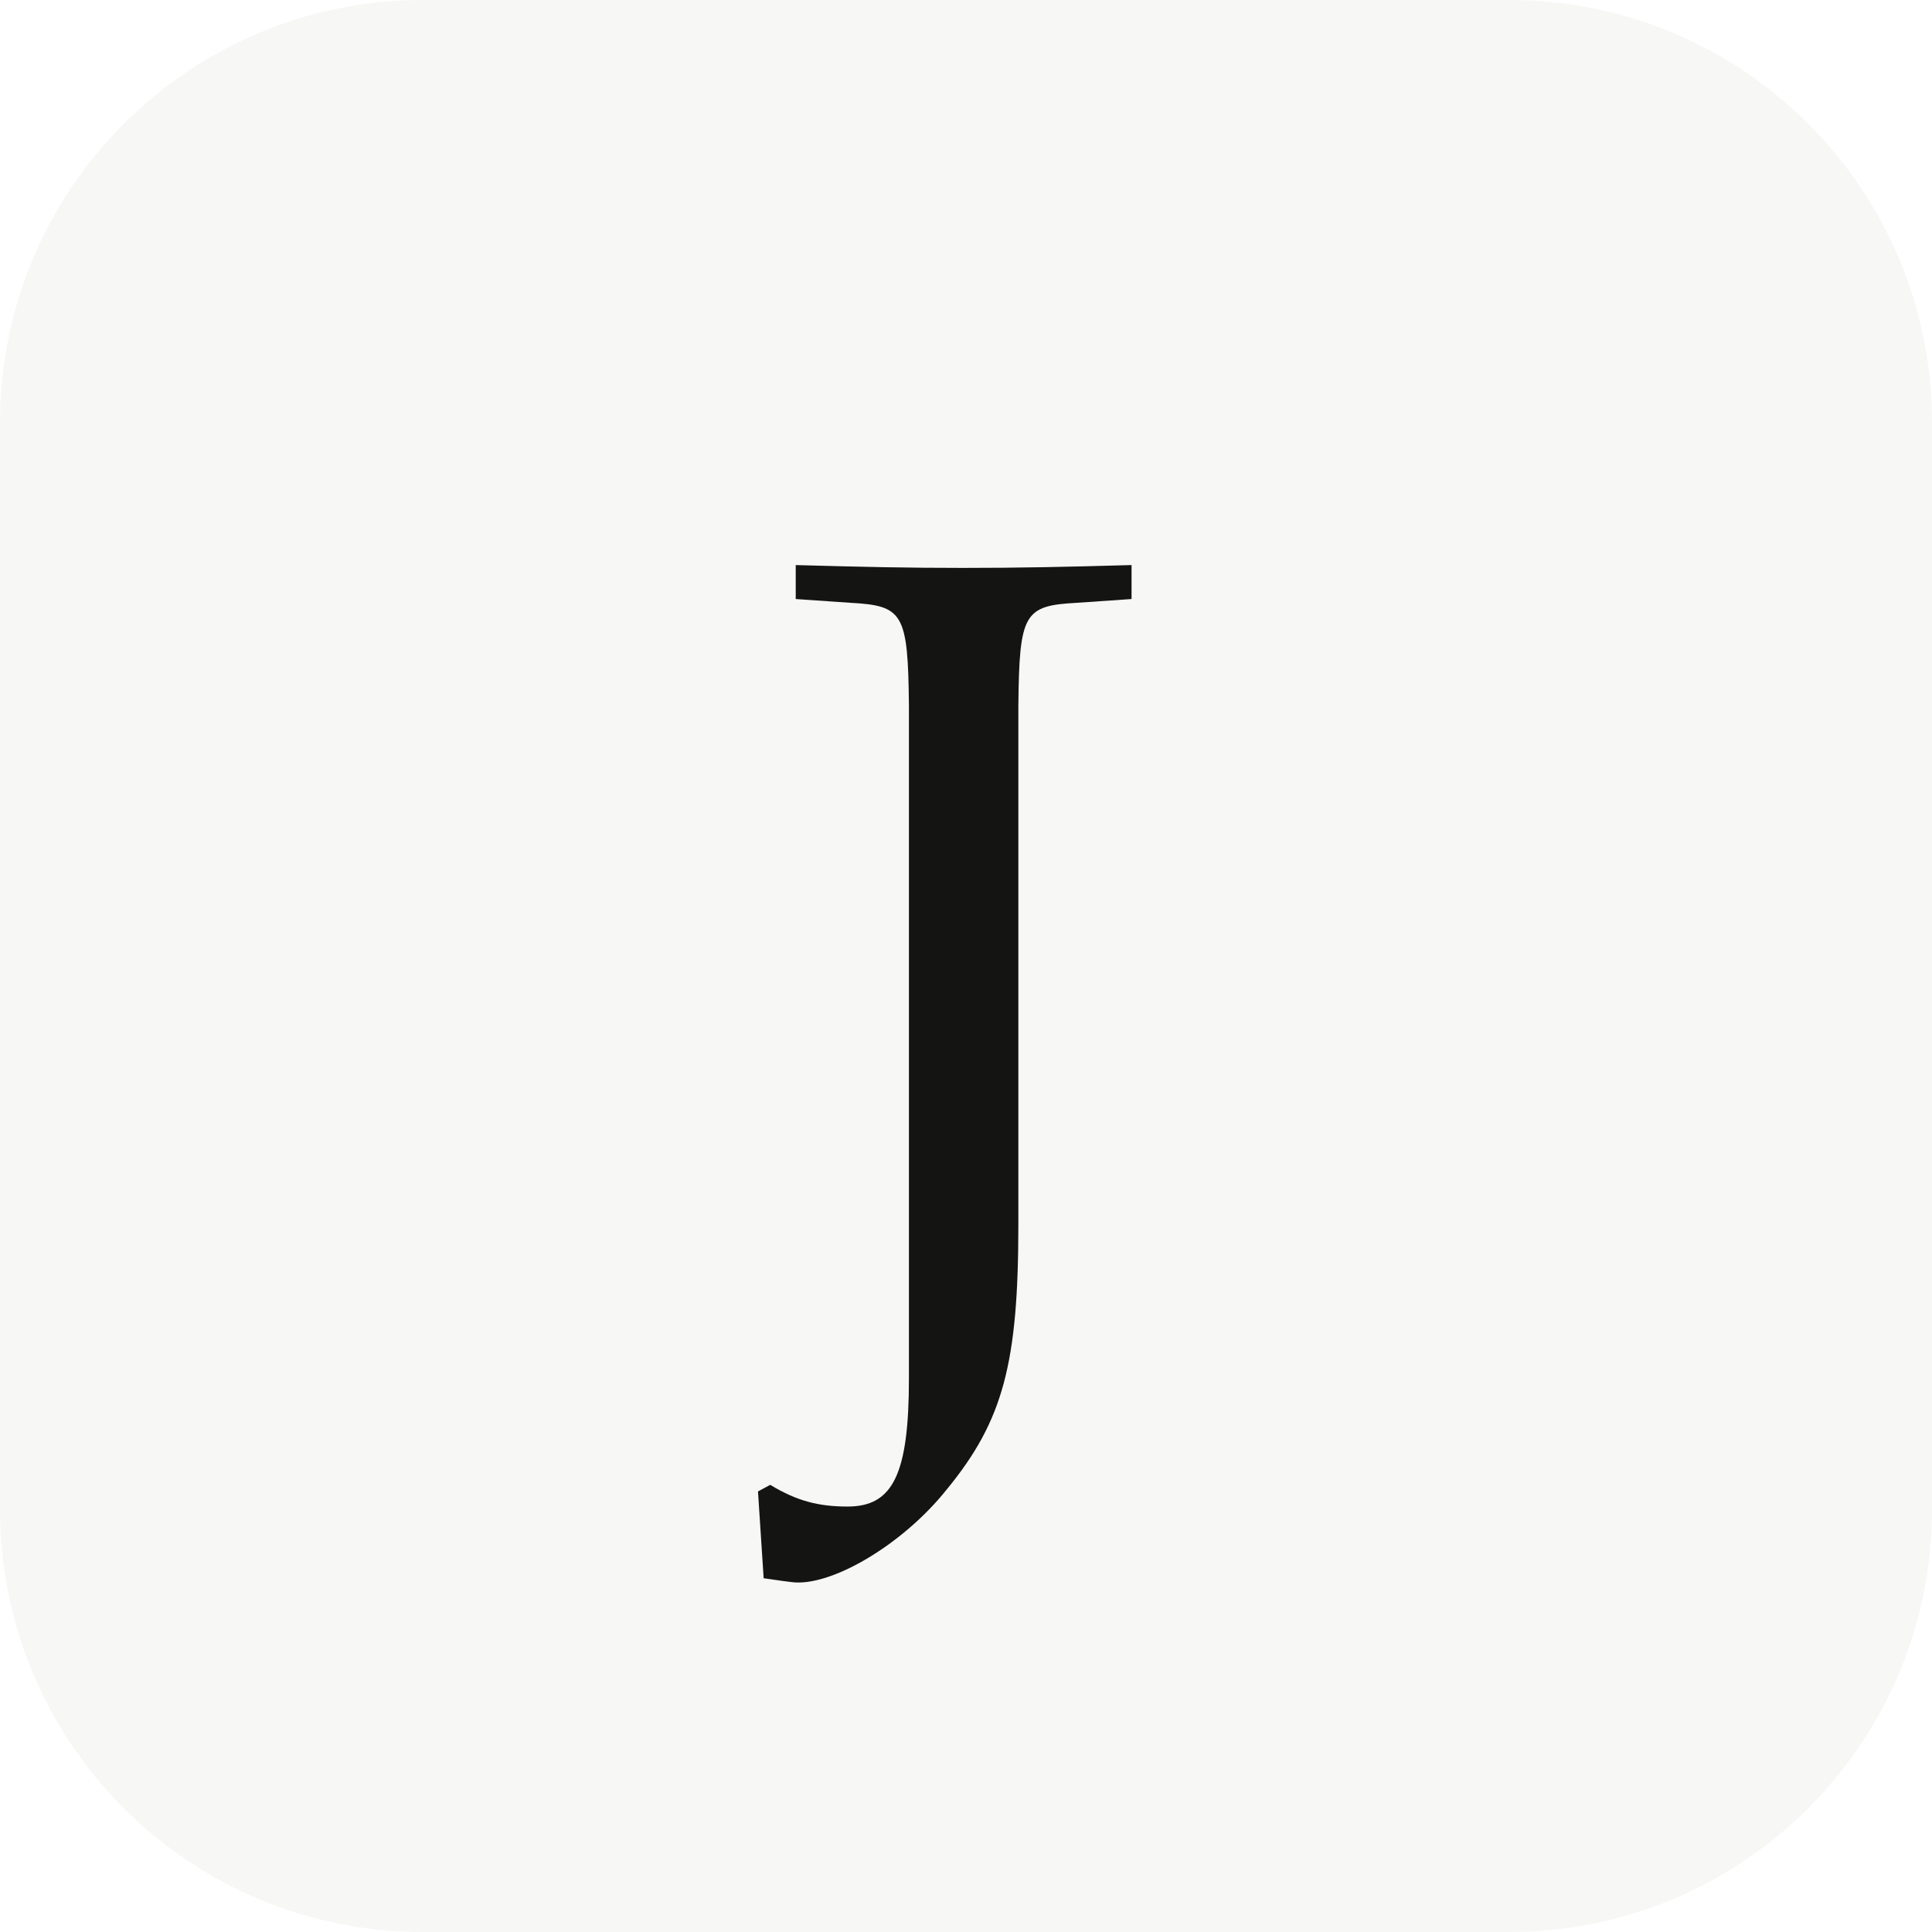
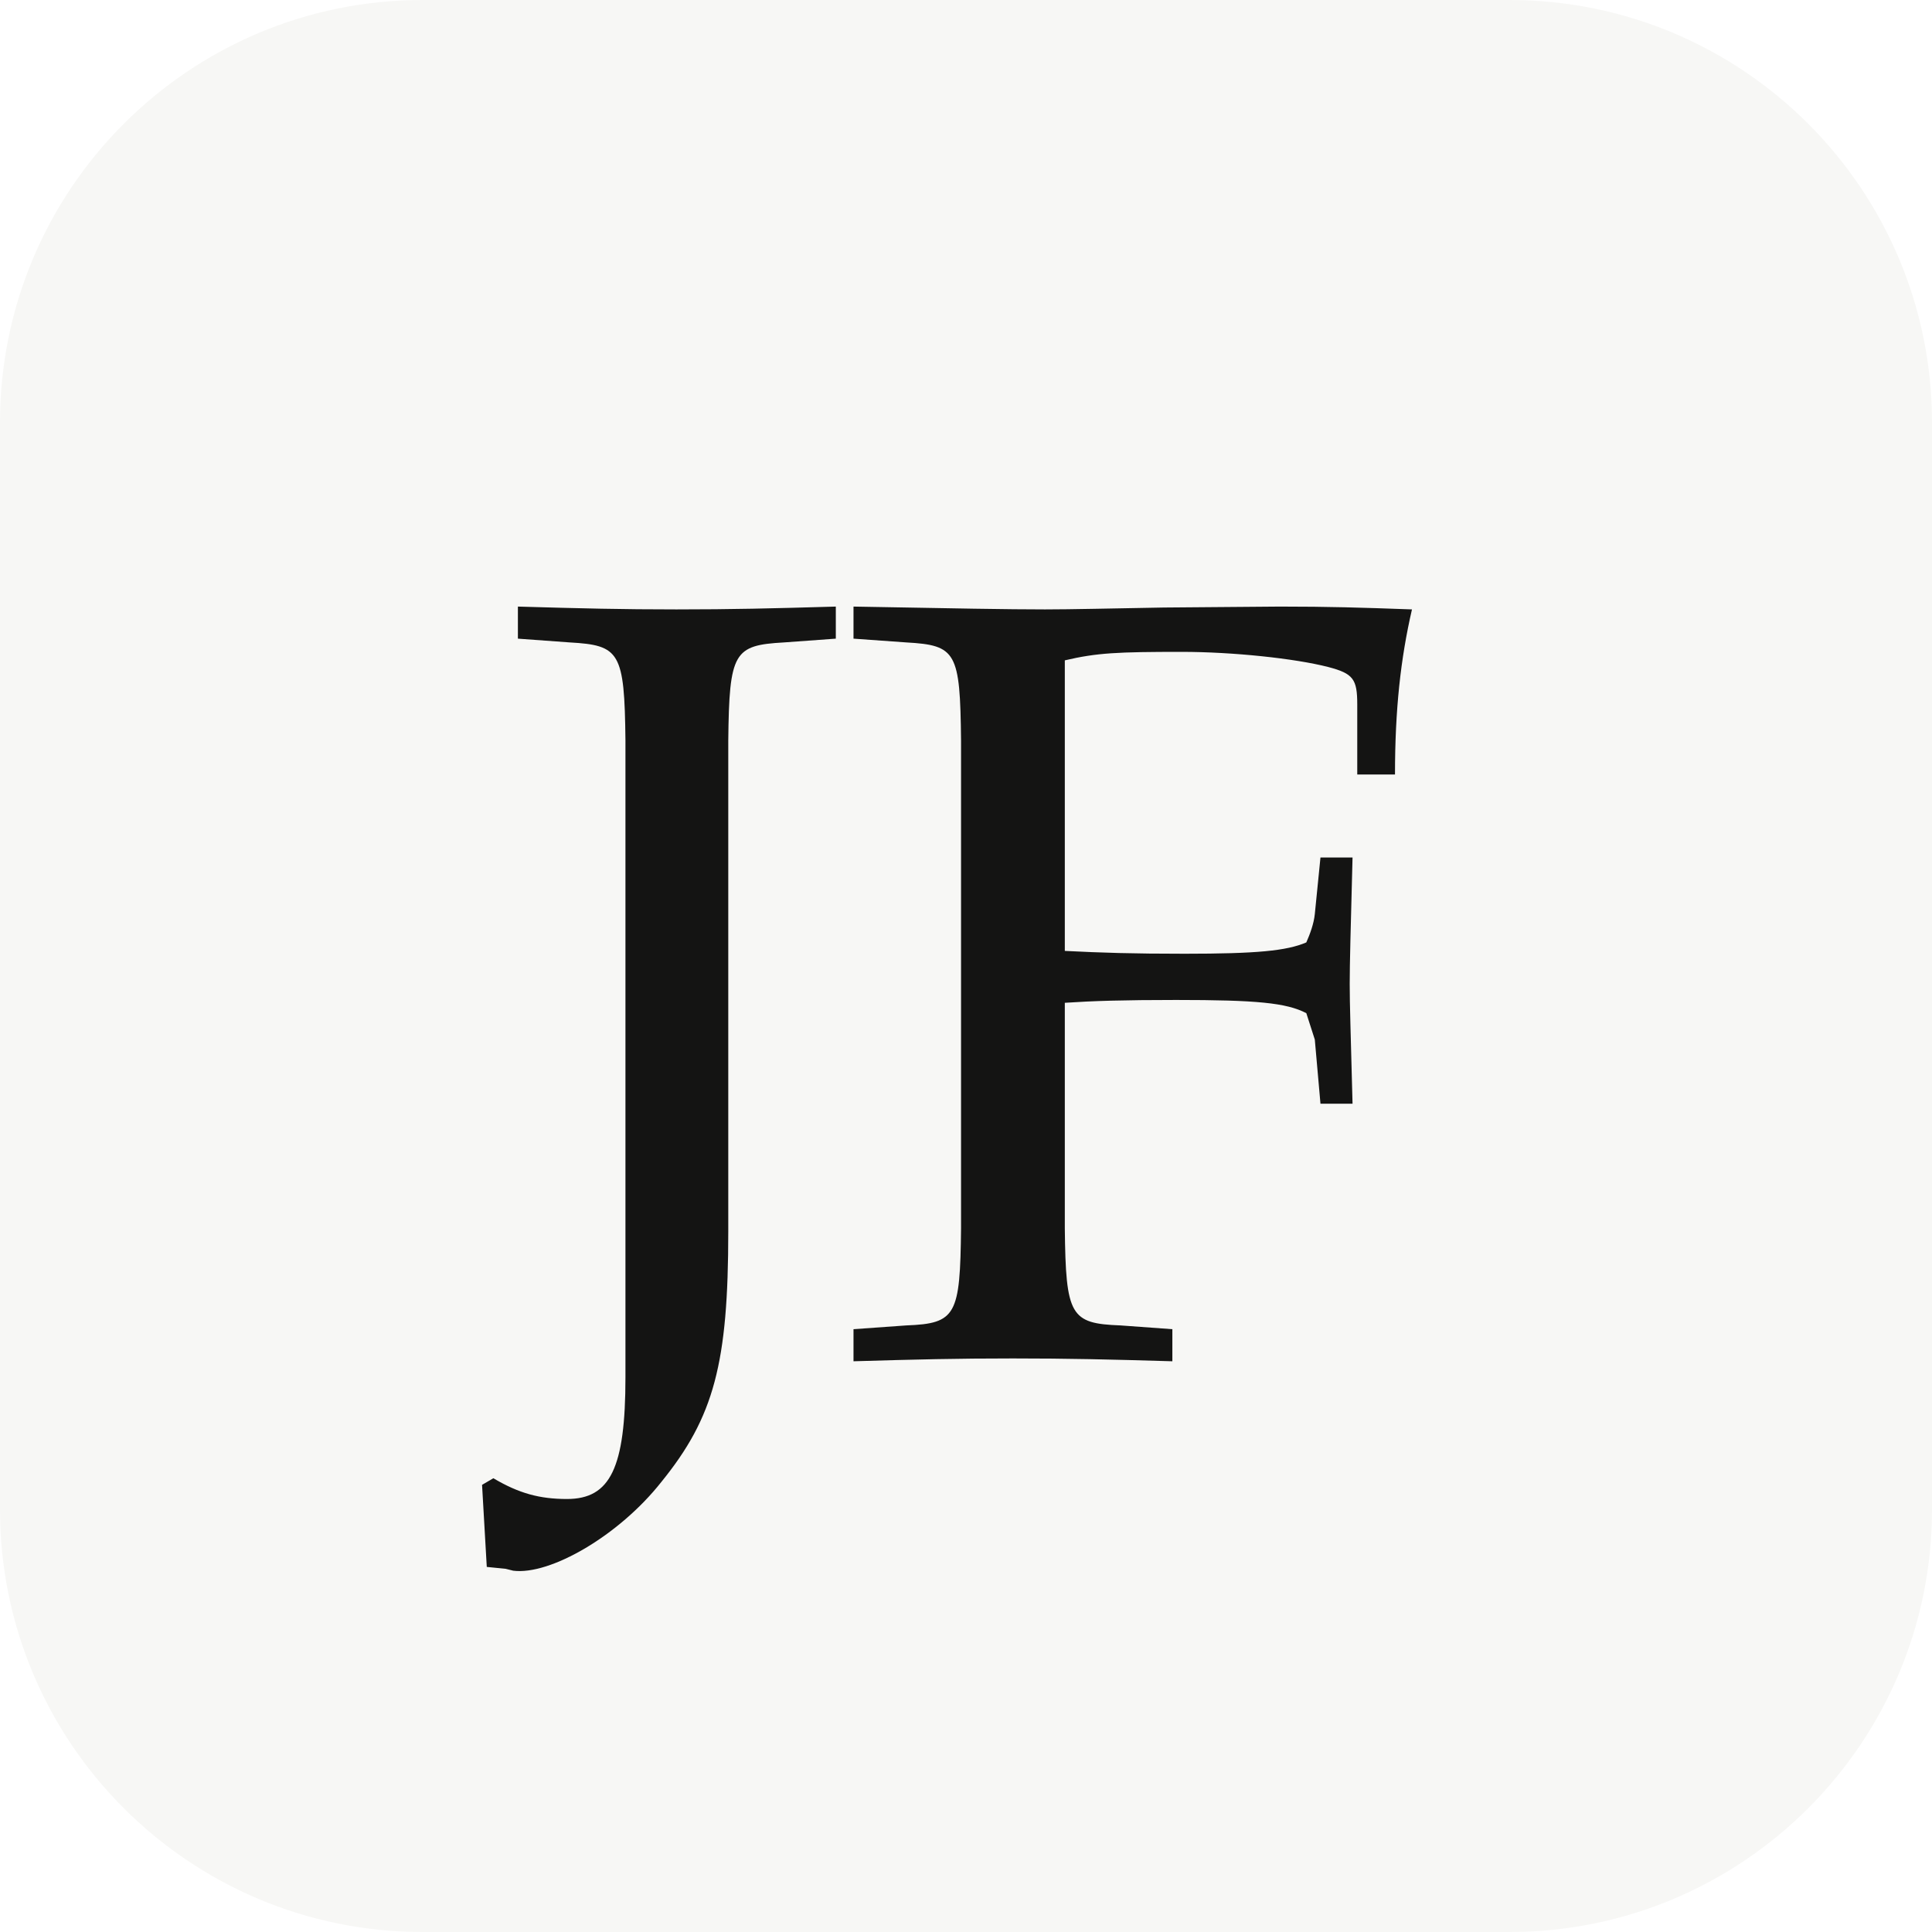
<svg xmlns="http://www.w3.org/2000/svg" viewBox="0 0 32 32">
  <style>
    rect { fill: #f7f7f5 }
    text { fill: #141413 }
    @media (prefers-color-scheme: dark) {
      rect { fill: #0f0f0e }
      text { fill: #e2ddd8 }
    }
  </style>
  <rect width="32" height="32" rx="7" />
-   <text x="16" y="22.5" text-anchor="middle" font-family="Palatino, Georgia, serif" font-size="19">J</text>
+   <text x="16" y="22.5" text-anchor="middle" font-family="Palatino, Georgia, serif" font-size="18" letter-spacing="-0.5">JF</text>
</svg>
